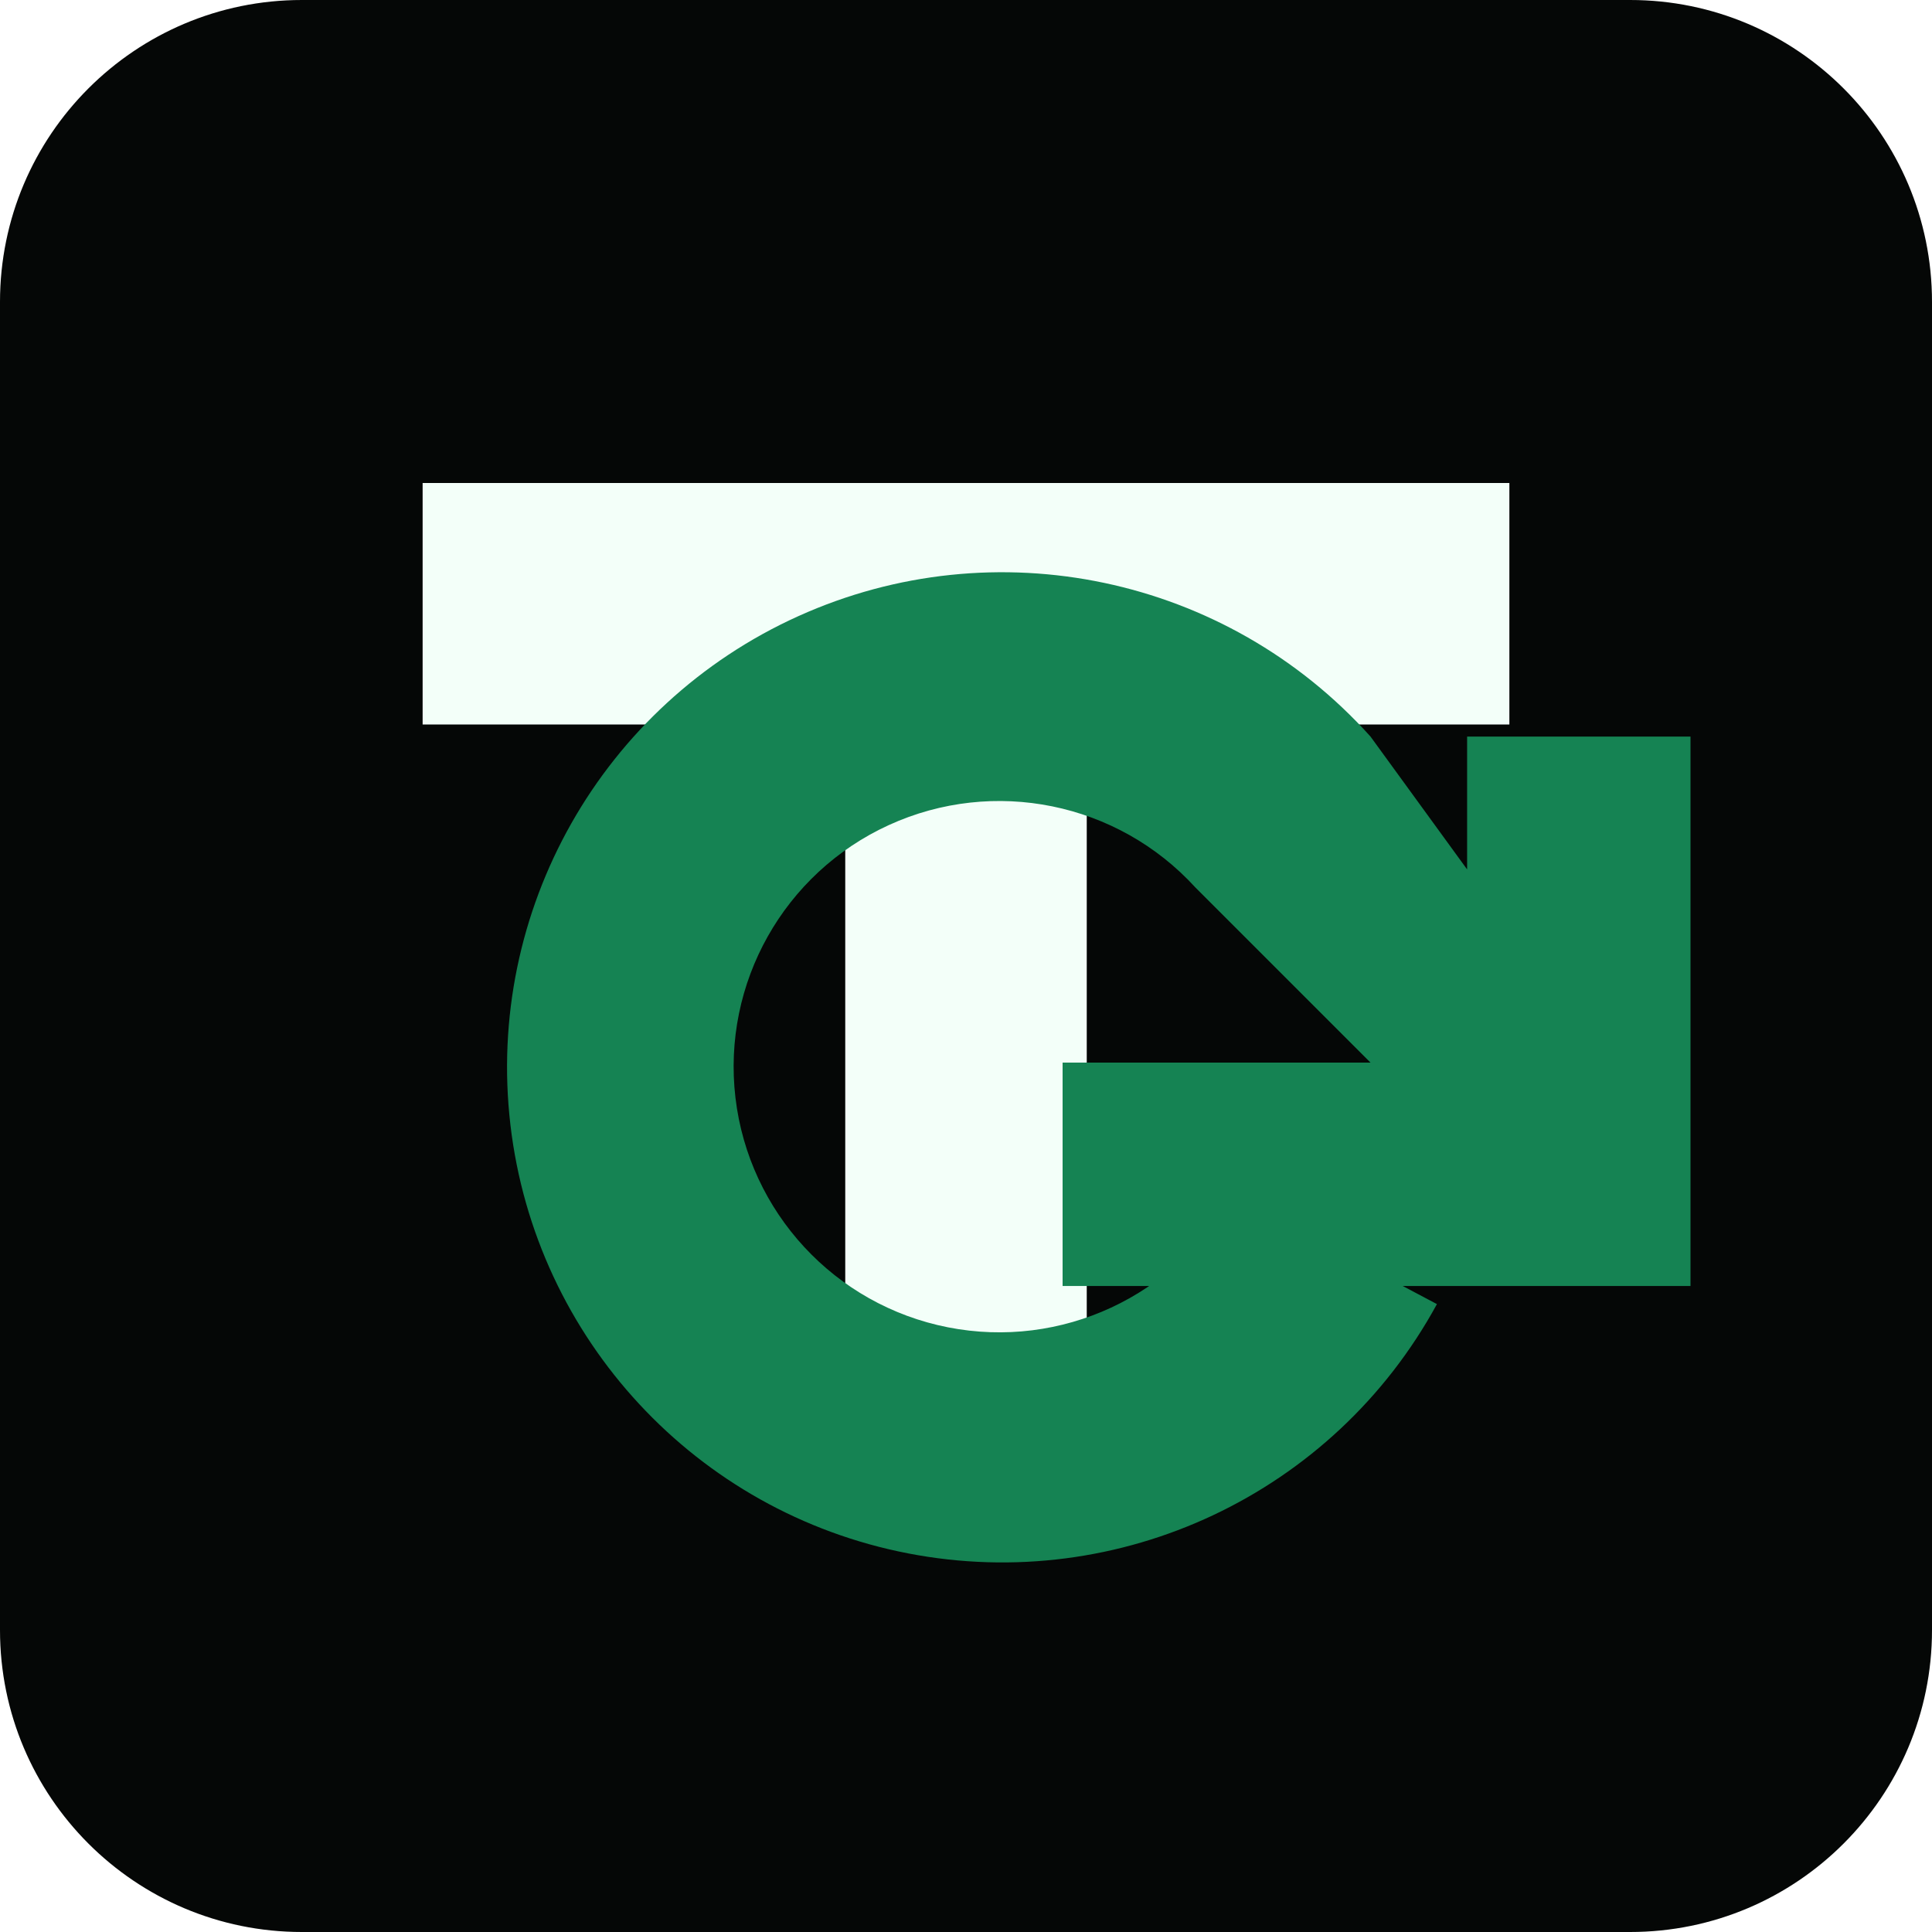
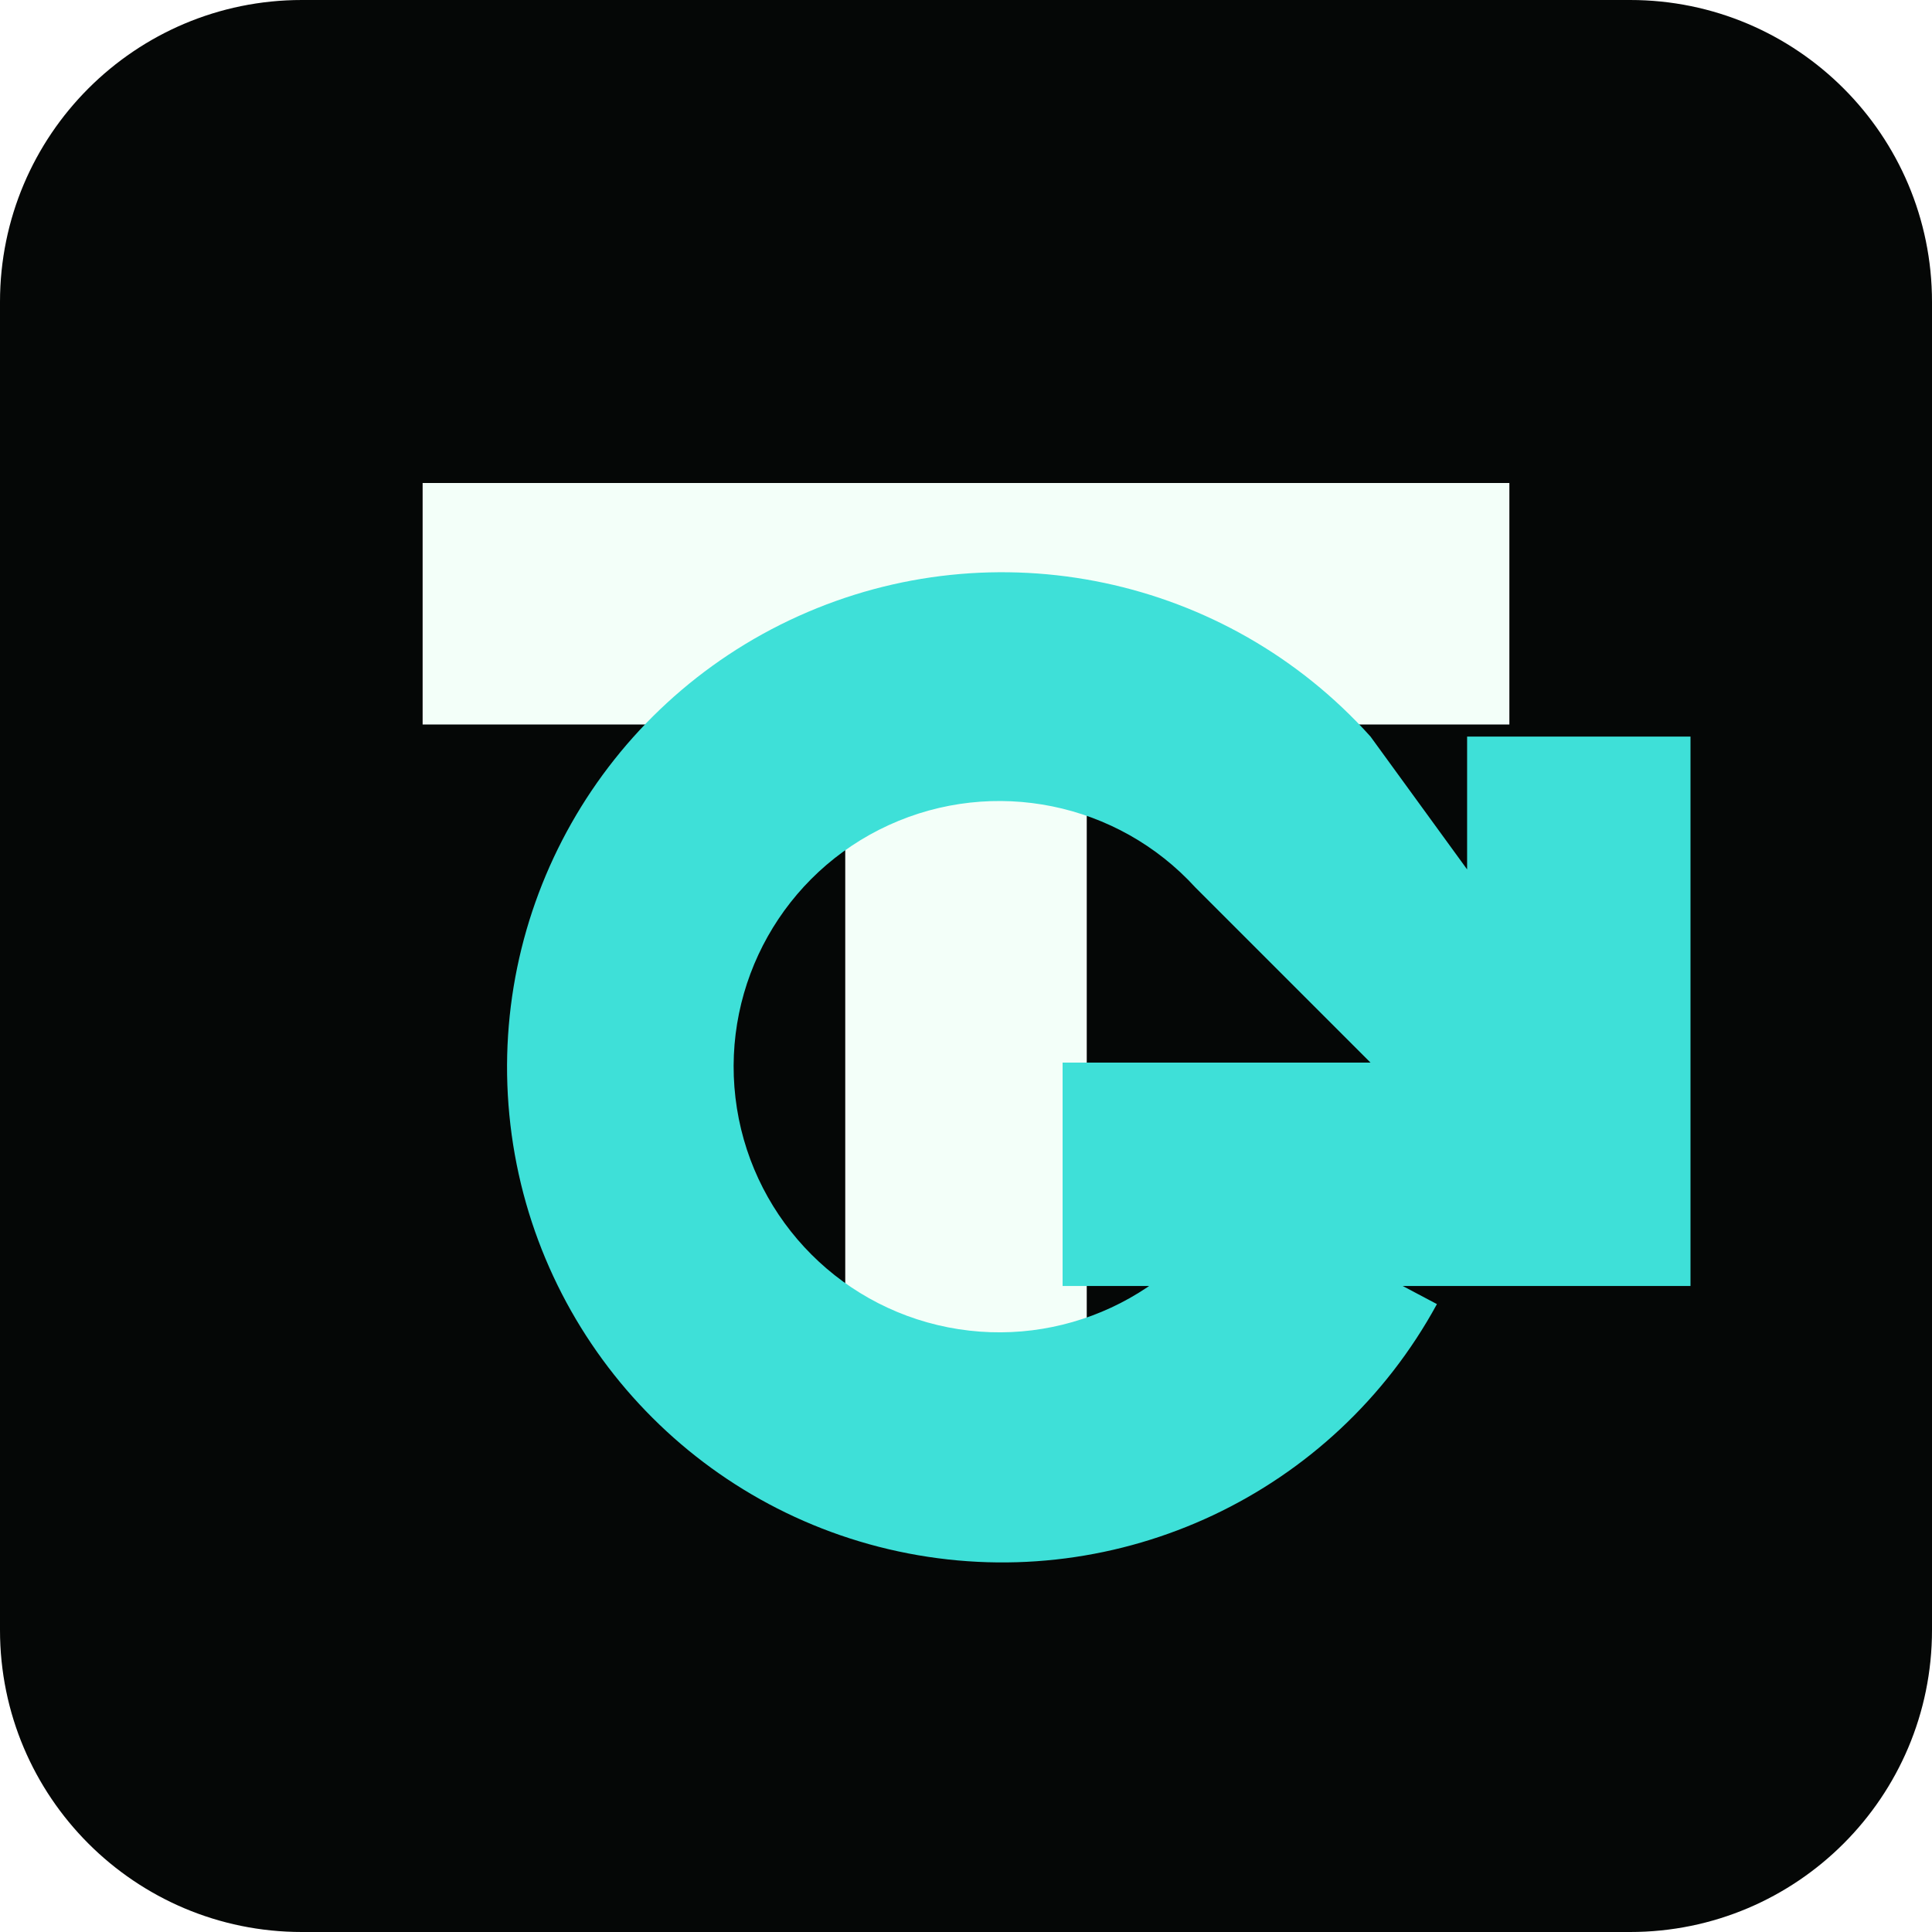
<svg xmlns="http://www.w3.org/2000/svg" width="32" height="32" viewBox="0 0 32 32" fill="none" role="img" aria-label="TraceGlass app icon">
  <rect width="32" height="32" rx="5" fill="#050706" />
  <path d="M7 8h18v4h-7v12h-4V12H7V8Z" fill="#F3FFF9" />
-   <path d="M22.7 12.2a8.2 8.2 0 1 0 1.1 9.4l-3.4-1.8a4.4 4.4 0 1 1-.6-5.1l2.9 2.9h-5.1v3.7H28v-9.1h-3.7v2.2l-1.6-2.2Z" fill="#158353" />
+   <path d="M22.7 12.2a8.2 8.2 0 1 0 1.1 9.4l-3.4-1.8a4.4 4.4 0 1 1-.6-5.1l2.9 2.9h-5.1v3.7H28v-9.1h-3.7v2.2l-1.6-2.2Z" fill="#3EE0D8" />
</svg>
